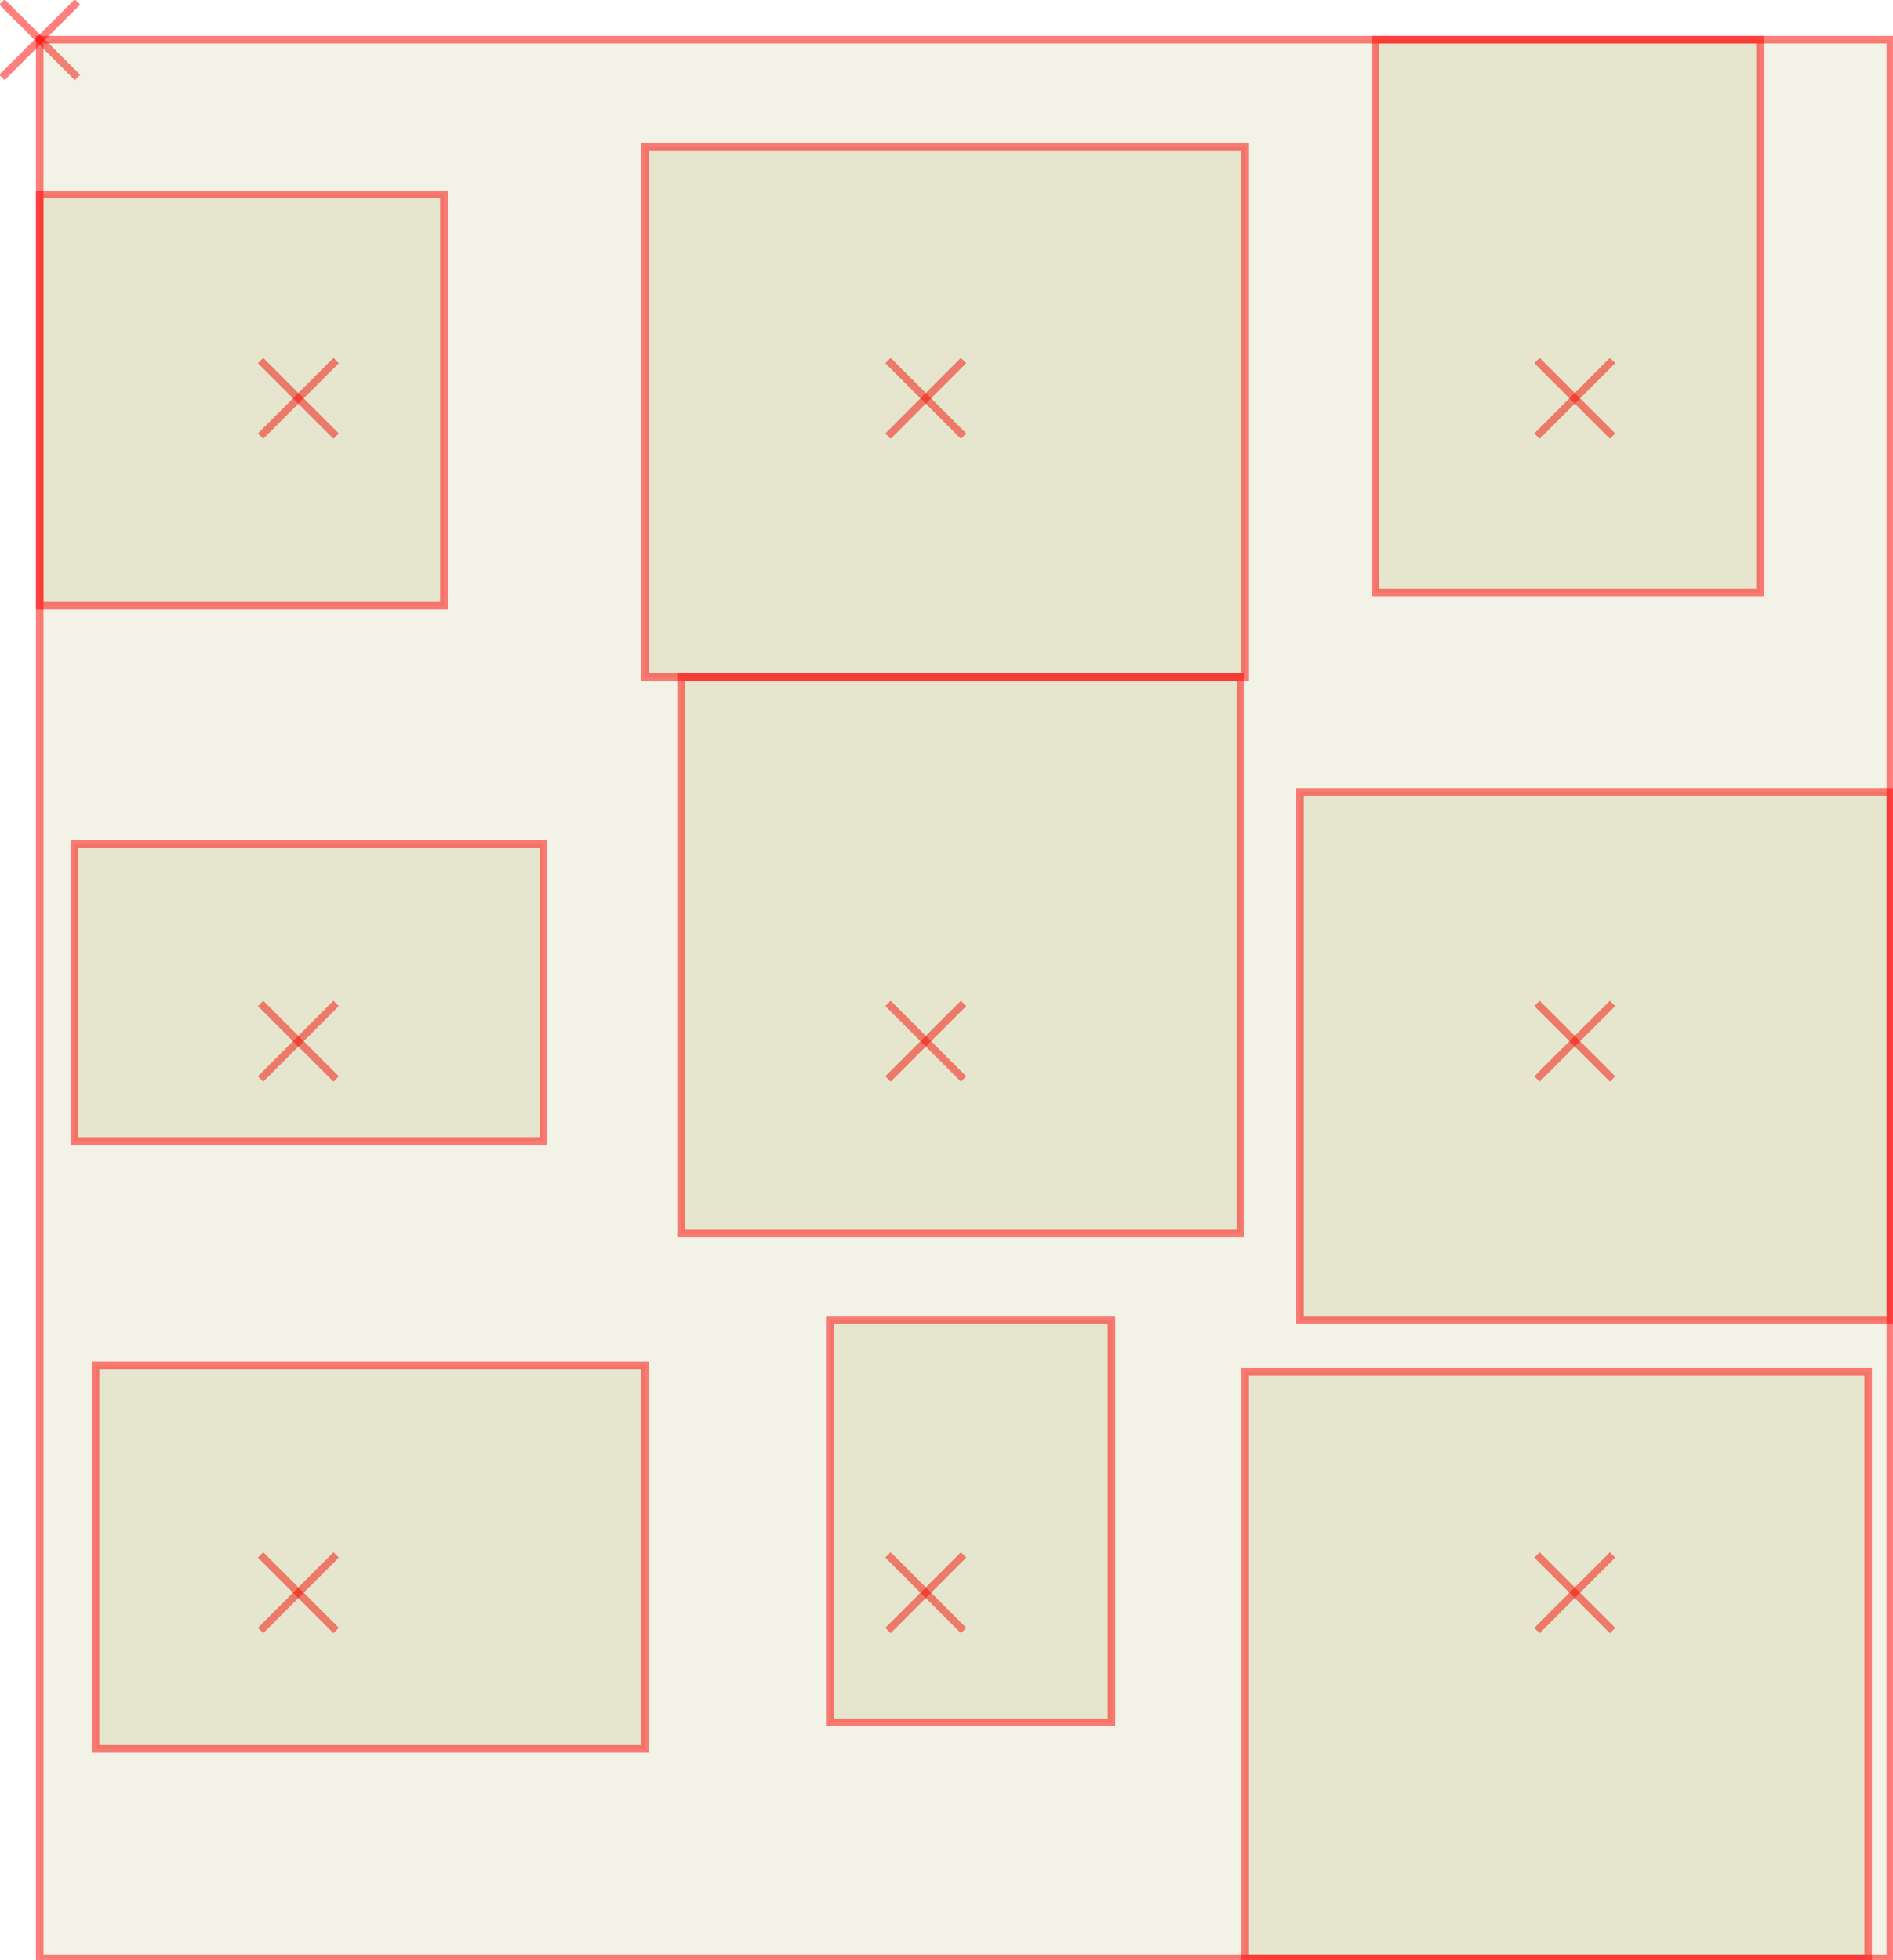
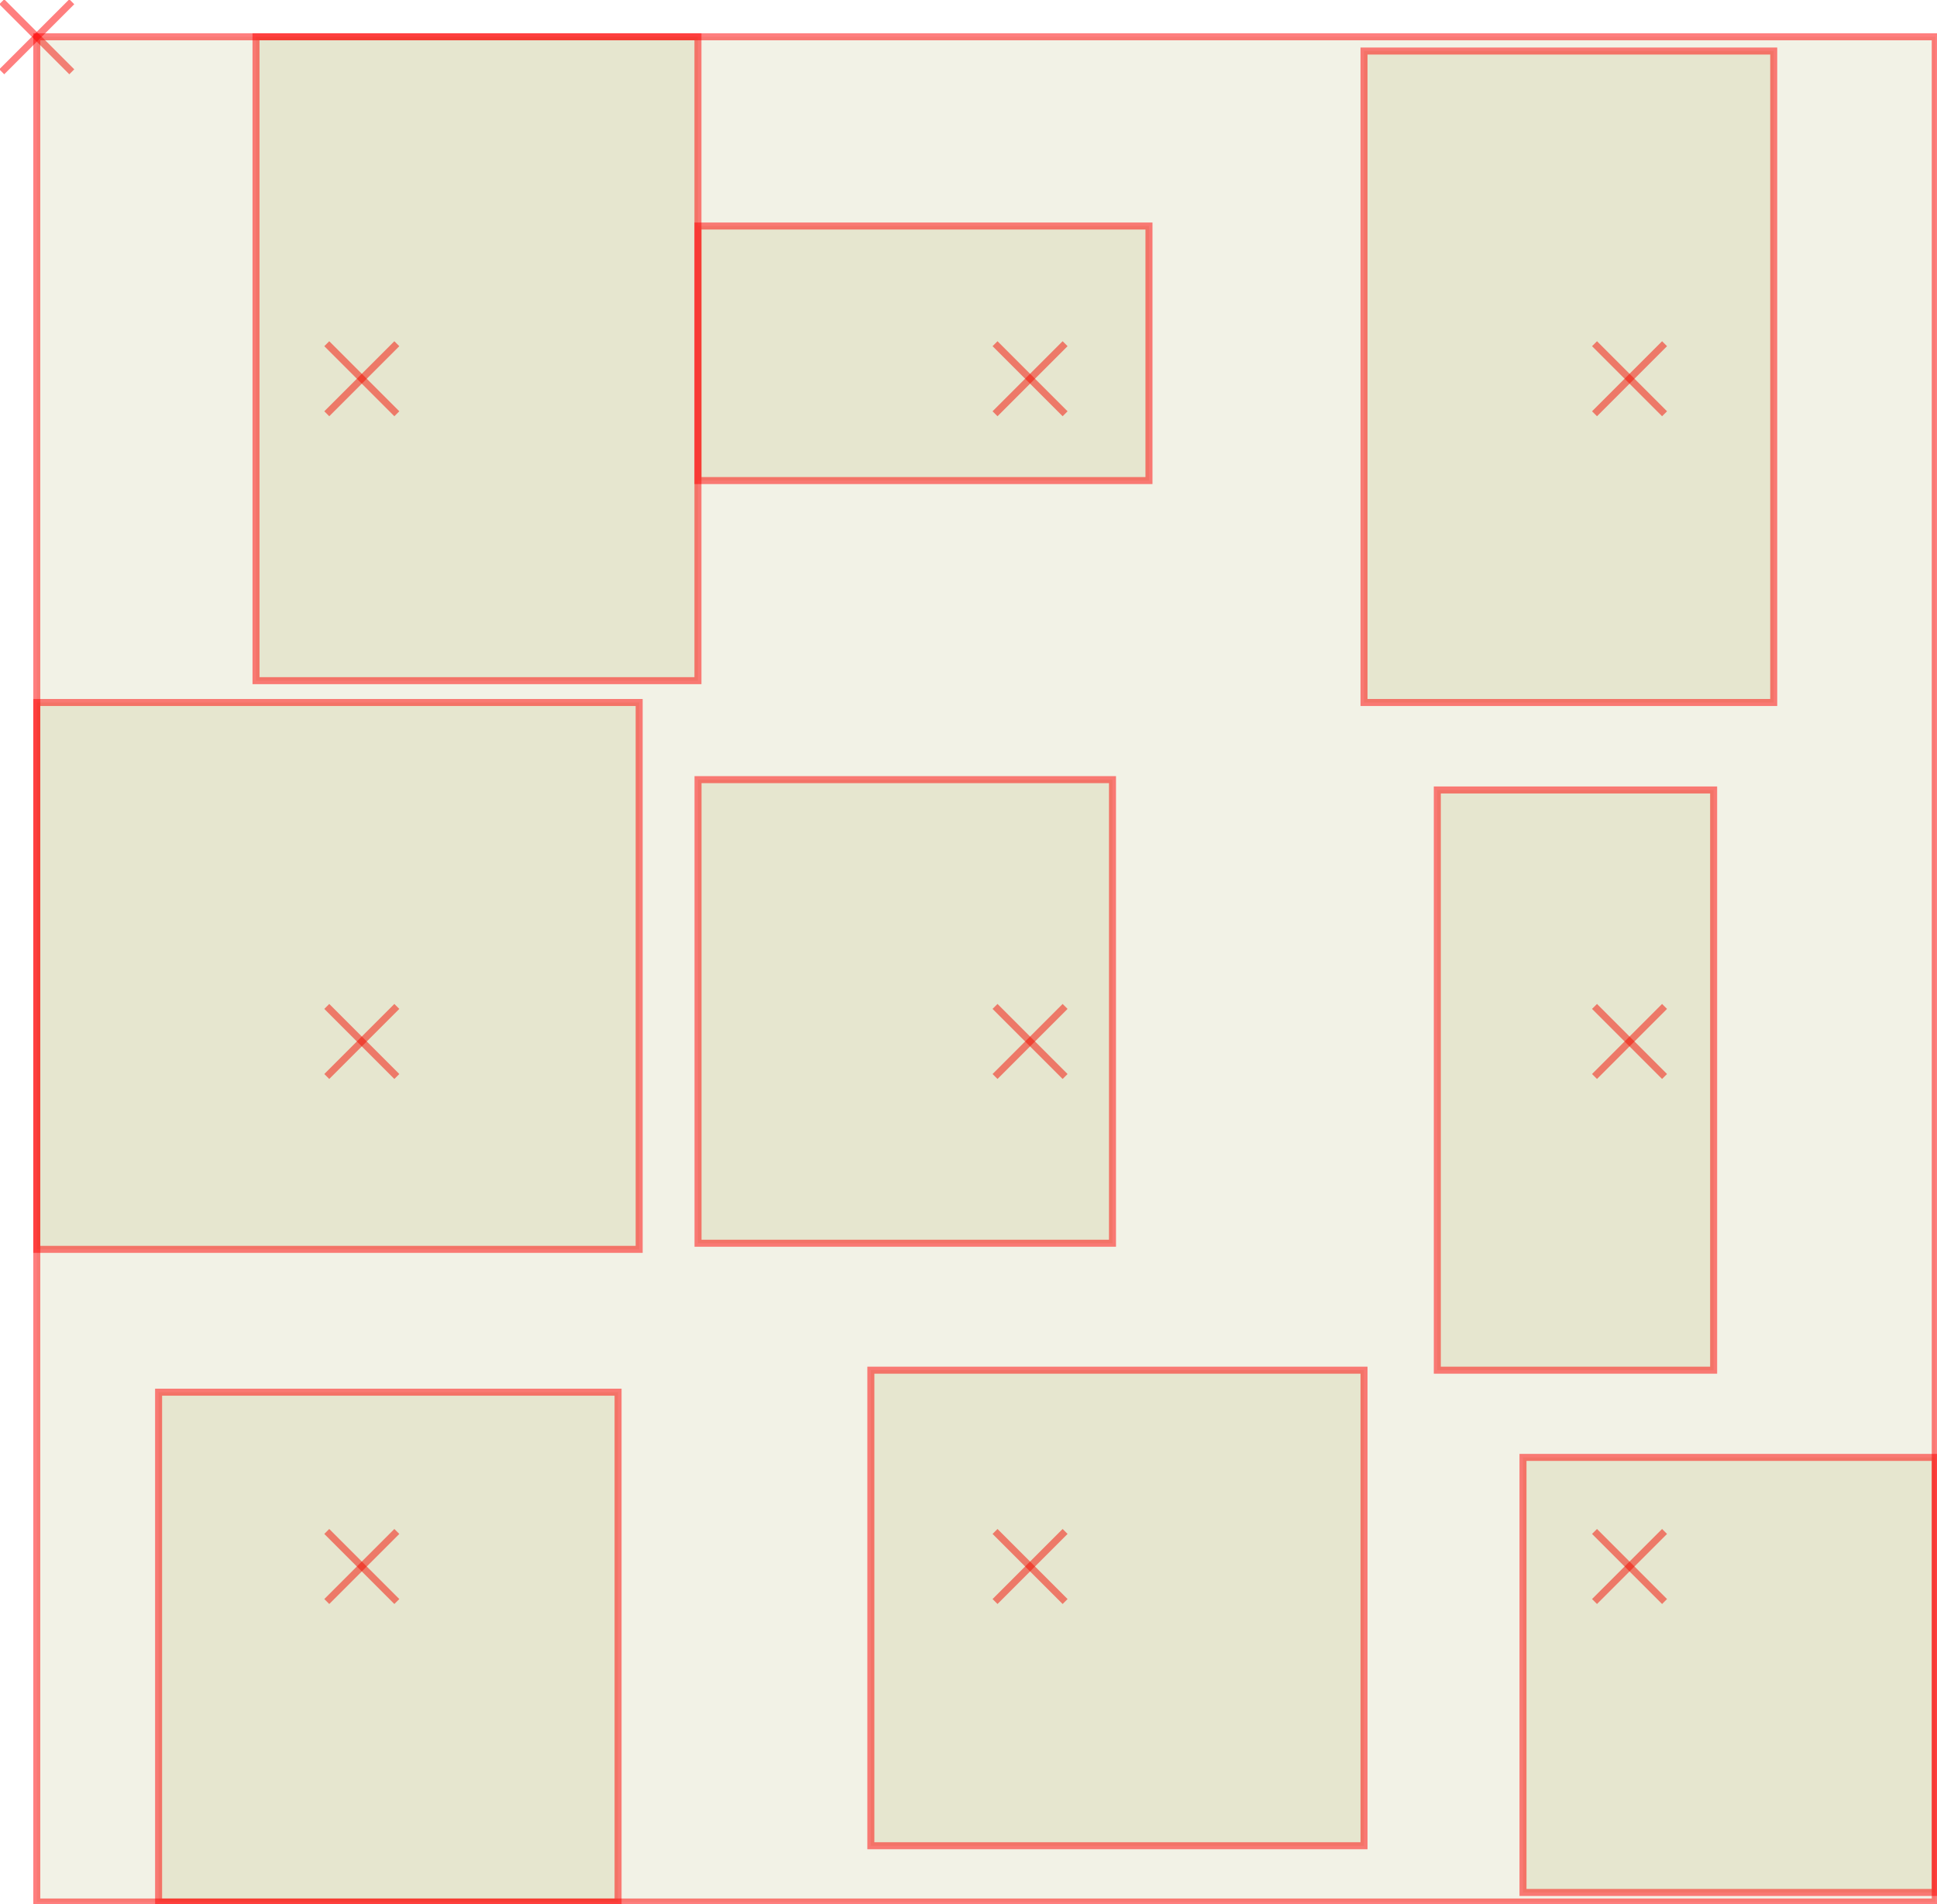
- <svg xmlns="http://www.w3.org/2000/svg" width="283.739pt" height="293.965pt" viewBox="0 0 283.739 293.965" version="1.1">
+ <svg xmlns="http://www.w3.org/2000/svg" width="313.542pt" height="308.11pt" viewBox="0 0 313.542 308.11" version="1.1">
  <g id="surface61">
    <path style="fill:none;stroke-width:0.567;stroke-linecap:butt;stroke-linejoin:miter;stroke:rgb(100%,0%,0%);stroke-opacity:0.5;stroke-miterlimit:10;" d="M -2.834 2.834 L 2.834 -2.834 " transform="matrix(2,0,0,2,5.952756,5.952756)" />
    <path style="fill:none;stroke-width:0.567;stroke-linecap:butt;stroke-linejoin:miter;stroke:rgb(100%,0%,0%);stroke-opacity:0.5;stroke-miterlimit:10;" d="M 2.834 2.834 L -2.834 -2.834 " transform="matrix(2,0,0,2,5.952756,5.952756)" />
-     <path style="fill-rule:nonzero;fill:rgb(50%,50%,0%);fill-opacity:0.1;stroke-width:0.567;stroke-linecap:butt;stroke-linejoin:miter;stroke:rgb(100%,0%,0%);stroke-opacity:0.5;stroke-miterlimit:10;" d="M 0 143.865 L 138.752 143.865 L 138.752 0 L 0 0 Z M 0 143.865 " transform="matrix(2,0,0,2,5.952756,5.952756)" />
-     <path style="fill:none;stroke-width:0.567;stroke-linecap:butt;stroke-linejoin:miter;stroke:rgb(100%,0%,0%);stroke-opacity:0.5;stroke-miterlimit:10;" d="M 16.559 29.729 L 22.227 24.059 " transform="matrix(2,0,0,2,5.952756,5.952756)" />
-     <path style="fill:none;stroke-width:0.567;stroke-linecap:butt;stroke-linejoin:miter;stroke:rgb(100%,0%,0%);stroke-opacity:0.5;stroke-miterlimit:10;" d="M 22.227 29.729 L 16.559 24.059 " transform="matrix(2,0,0,2,5.952756,5.952756)" />
-     <path style="fill-rule:nonzero;fill:rgb(50%,50%,0%);fill-opacity:0.1;stroke-width:0.567;stroke-linecap:butt;stroke-linejoin:miter;stroke:rgb(100%,0%,0%);stroke-opacity:0.5;stroke-miterlimit:10;" d="M 0 42.442 L 30.309 42.442 L 30.309 11.619 L 0 11.619 Z M 0 42.442 " transform="matrix(2,0,0,2,5.952756,5.952756)" />
-     <path style="fill:none;stroke-width:0.567;stroke-linecap:butt;stroke-linejoin:miter;stroke:rgb(100%,0%,0%);stroke-opacity:0.5;stroke-miterlimit:10;" d="M 63.6 29.729 L 69.268 24.059 " transform="matrix(2,0,0,2,5.952756,5.952756)" />
-     <path style="fill:none;stroke-width:0.567;stroke-linecap:butt;stroke-linejoin:miter;stroke:rgb(100%,0%,0%);stroke-opacity:0.5;stroke-miterlimit:10;" d="M 69.268 29.729 L 63.6 24.059 " transform="matrix(2,0,0,2,5.952756,5.952756)" />
-     <path style="fill-rule:nonzero;fill:rgb(50%,50%,0%);fill-opacity:0.1;stroke-width:0.567;stroke-linecap:butt;stroke-linejoin:miter;stroke:rgb(100%,0%,0%);stroke-opacity:0.5;stroke-miterlimit:10;" d="M 45.399 47.787 L 90.379 47.787 L 90.379 8.014 L 45.399 8.014 Z M 45.399 47.787 " transform="matrix(2,0,0,2,5.952756,5.952756)" />
-     <path style="fill:none;stroke-width:0.567;stroke-linecap:butt;stroke-linejoin:miter;stroke:rgb(100%,0%,0%);stroke-opacity:0.5;stroke-miterlimit:10;" d="M 112.256 29.729 L 117.924 24.059 " transform="matrix(2,0,0,2,5.952756,5.952756)" />
-     <path style="fill:none;stroke-width:0.567;stroke-linecap:butt;stroke-linejoin:miter;stroke:rgb(100%,0%,0%);stroke-opacity:0.5;stroke-miterlimit:10;" d="M 117.924 29.729 L 112.256 24.059 " transform="matrix(2,0,0,2,5.952756,5.952756)" />
-     <path style="fill-rule:nonzero;fill:rgb(50%,50%,0%);fill-opacity:0.1;stroke-width:0.567;stroke-linecap:butt;stroke-linejoin:miter;stroke:rgb(100%,0%,0%);stroke-opacity:0.5;stroke-miterlimit:10;" d="M 100.154 41.449 L 128.977 41.449 L 128.977 0 L 100.154 0 Z M 100.154 41.449 " transform="matrix(2,0,0,2,5.952756,5.952756)" />
-     <path style="fill:none;stroke-width:0.567;stroke-linecap:butt;stroke-linejoin:miter;stroke:rgb(100%,0%,0%);stroke-opacity:0.5;stroke-miterlimit:10;" d="M 16.559 77.936 L 22.227 72.268 " transform="matrix(2,0,0,2,5.952756,5.952756)" />
-     <path style="fill:none;stroke-width:0.567;stroke-linecap:butt;stroke-linejoin:miter;stroke:rgb(100%,0%,0%);stroke-opacity:0.5;stroke-miterlimit:10;" d="M 22.227 77.936 L 16.559 72.268 " transform="matrix(2,0,0,2,5.952756,5.952756)" />
-     <path style="fill-rule:nonzero;fill:rgb(50%,50%,0%);fill-opacity:0.1;stroke-width:0.567;stroke-linecap:butt;stroke-linejoin:miter;stroke:rgb(100%,0%,0%);stroke-opacity:0.5;stroke-miterlimit:10;" d="M 2.619 82.586 L 37.766 82.586 L 37.766 60.305 L 2.619 60.305 Z M 2.619 82.586 " transform="matrix(2,0,0,2,5.952756,5.952756)" />
-     <path style="fill:none;stroke-width:0.567;stroke-linecap:butt;stroke-linejoin:miter;stroke:rgb(100%,0%,0%);stroke-opacity:0.5;stroke-miterlimit:10;" d="M 63.6 77.936 L 69.268 72.268 " transform="matrix(2,0,0,2,5.952756,5.952756)" />
-     <path style="fill:none;stroke-width:0.567;stroke-linecap:butt;stroke-linejoin:miter;stroke:rgb(100%,0%,0%);stroke-opacity:0.5;stroke-miterlimit:10;" d="M 69.268 77.936 L 63.6 72.268 " transform="matrix(2,0,0,2,5.952756,5.952756)" />
-     <path style="fill-rule:nonzero;fill:rgb(50%,50%,0%);fill-opacity:0.1;stroke-width:0.567;stroke-linecap:butt;stroke-linejoin:miter;stroke:rgb(100%,0%,0%);stroke-opacity:0.5;stroke-miterlimit:10;" d="M 48.084 89.522 L 90.022 89.522 L 90.022 47.787 L 48.084 47.787 Z M 48.084 89.522 " transform="matrix(2,0,0,2,5.952756,5.952756)" />
-     <path style="fill:none;stroke-width:0.567;stroke-linecap:butt;stroke-linejoin:miter;stroke:rgb(100%,0%,0%);stroke-opacity:0.5;stroke-miterlimit:10;" d="M 112.256 77.936 L 117.924 72.268 " transform="matrix(2,0,0,2,5.952756,5.952756)" />
-     <path style="fill:none;stroke-width:0.567;stroke-linecap:butt;stroke-linejoin:miter;stroke:rgb(100%,0%,0%);stroke-opacity:0.5;stroke-miterlimit:10;" d="M 117.924 77.936 L 112.256 72.268 " transform="matrix(2,0,0,2,5.952756,5.952756)" />
-     <path style="fill-rule:nonzero;fill:rgb(50%,50%,0%);fill-opacity:0.1;stroke-width:0.567;stroke-linecap:butt;stroke-linejoin:miter;stroke:rgb(100%,0%,0%);stroke-opacity:0.5;stroke-miterlimit:10;" d="M 94.492 96.035 L 138.752 96.035 L 138.752 56.41 L 94.492 56.41 Z M 94.492 96.035 " transform="matrix(2,0,0,2,5.952756,5.952756)" />
-     <path style="fill:none;stroke-width:0.567;stroke-linecap:butt;stroke-linejoin:miter;stroke:rgb(100%,0%,0%);stroke-opacity:0.5;stroke-miterlimit:10;" d="M 16.559 119.299 L 22.227 113.629 " transform="matrix(2,0,0,2,5.952756,5.952756)" />
-     <path style="fill:none;stroke-width:0.567;stroke-linecap:butt;stroke-linejoin:miter;stroke:rgb(100%,0%,0%);stroke-opacity:0.5;stroke-miterlimit:10;" d="M 22.227 119.299 L 16.559 113.629 " transform="matrix(2,0,0,2,5.952756,5.952756)" />
-     <path style="fill-rule:nonzero;fill:rgb(50%,50%,0%);fill-opacity:0.1;stroke-width:0.567;stroke-linecap:butt;stroke-linejoin:miter;stroke:rgb(100%,0%,0%);stroke-opacity:0.5;stroke-miterlimit:10;" d="M 4.184 128.17 L 45.399 128.17 L 45.399 99.408 L 4.184 99.408 Z M 4.184 128.17 " transform="matrix(2,0,0,2,5.952756,5.952756)" />
-     <path style="fill:none;stroke-width:0.567;stroke-linecap:butt;stroke-linejoin:miter;stroke:rgb(100%,0%,0%);stroke-opacity:0.5;stroke-miterlimit:10;" d="M 63.6 119.299 L 69.268 113.629 " transform="matrix(2,0,0,2,5.952756,5.952756)" />
-     <path style="fill:none;stroke-width:0.567;stroke-linecap:butt;stroke-linejoin:miter;stroke:rgb(100%,0%,0%);stroke-opacity:0.5;stroke-miterlimit:10;" d="M 69.268 119.299 L 63.6 113.629 " transform="matrix(2,0,0,2,5.952756,5.952756)" />
-     <path style="fill-rule:nonzero;fill:rgb(50%,50%,0%);fill-opacity:0.1;stroke-width:0.567;stroke-linecap:butt;stroke-linejoin:miter;stroke:rgb(100%,0%,0%);stroke-opacity:0.5;stroke-miterlimit:10;" d="M 59.235 126.174 L 80.354 126.174 L 80.354 96.035 L 59.235 96.035 Z M 59.235 126.174 " transform="matrix(2,0,0,2,5.952756,5.952756)" />
-     <path style="fill:none;stroke-width:0.567;stroke-linecap:butt;stroke-linejoin:miter;stroke:rgb(100%,0%,0%);stroke-opacity:0.5;stroke-miterlimit:10;" d="M 112.256 119.299 L 117.924 113.629 " transform="matrix(2,0,0,2,5.952756,5.952756)" />
-     <path style="fill:none;stroke-width:0.567;stroke-linecap:butt;stroke-linejoin:miter;stroke:rgb(100%,0%,0%);stroke-opacity:0.5;stroke-miterlimit:10;" d="M 117.924 119.299 L 112.256 113.629 " transform="matrix(2,0,0,2,5.952756,5.952756)" />
-     <path style="fill-rule:nonzero;fill:rgb(50%,50%,0%);fill-opacity:0.1;stroke-width:0.567;stroke-linecap:butt;stroke-linejoin:miter;stroke:rgb(100%,0%,0%);stroke-opacity:0.5;stroke-miterlimit:10;" d="M 90.379 143.865 L 137.088 143.865 L 137.088 99.897 L 90.379 99.897 Z M 90.379 143.865 " transform="matrix(2,0,0,2,5.952756,5.952756)" />
+     <path style="fill-rule:nonzero;fill:rgb(50%,50%,0%);fill-opacity:0.1;stroke-width:0.567;stroke-linecap:butt;stroke-linejoin:miter;stroke:rgb(100%,0%,0%);stroke-opacity:0.5;stroke-miterlimit:10;" d="M 0 150.936 L 153.653 150.936 L 153.653 0 L 0 0 Z M 0 150.936 " transform="matrix(2,0,0,2,5.952756,5.952756)" />
+     <path style="fill:none;stroke-width:0.567;stroke-linecap:butt;stroke-linejoin:miter;stroke:rgb(100%,0%,0%);stroke-opacity:0.5;stroke-miterlimit:10;" d="M 23.471 30.506 L 29.141 24.836 " transform="matrix(2,0,0,2,5.952756,5.952756)" />
+     <path style="fill:none;stroke-width:0.567;stroke-linecap:butt;stroke-linejoin:miter;stroke:rgb(100%,0%,0%);stroke-opacity:0.5;stroke-miterlimit:10;" d="M 29.141 30.506 L 23.471 24.836 " transform="matrix(2,0,0,2,5.952756,5.952756)" />
+     <path style="fill-rule:nonzero;fill:rgb(50%,50%,0%);fill-opacity:0.1;stroke-width:0.567;stroke-linecap:butt;stroke-linejoin:miter;stroke:rgb(100%,0%,0%);stroke-opacity:0.5;stroke-miterlimit:10;" d="M 17.744 52.104 L 53.512 52.104 L 53.512 0 L 17.744 0 Z M 17.744 52.104 " transform="matrix(2,0,0,2,5.952756,5.952756)" />
+     <path style="fill:none;stroke-width:0.567;stroke-linecap:butt;stroke-linejoin:miter;stroke:rgb(100%,0%,0%);stroke-opacity:0.5;stroke-miterlimit:10;" d="M 77.557 30.506 L 83.227 24.836 " transform="matrix(2,0,0,2,5.952756,5.952756)" />
+     <path style="fill:none;stroke-width:0.567;stroke-linecap:butt;stroke-linejoin:miter;stroke:rgb(100%,0%,0%);stroke-opacity:0.5;stroke-miterlimit:10;" d="M 83.227 30.506 L 77.557 24.836 " transform="matrix(2,0,0,2,5.952756,5.952756)" />
+     <path style="fill-rule:nonzero;fill:rgb(50%,50%,0%);fill-opacity:0.1;stroke-width:0.567;stroke-linecap:butt;stroke-linejoin:miter;stroke:rgb(100%,0%,0%);stroke-opacity:0.5;stroke-miterlimit:10;" d="M 53.512 35.912 L 90.016 35.912 L 90.016 15.315 L 53.512 15.315 Z M 53.512 35.912 " transform="matrix(2,0,0,2,5.952756,5.952756)" />
+     <path style="fill:none;stroke-width:0.567;stroke-linecap:butt;stroke-linejoin:miter;stroke:rgb(100%,0%,0%);stroke-opacity:0.5;stroke-miterlimit:10;" d="M 126.076 30.506 L 131.744 24.836 " transform="matrix(2,0,0,2,5.952756,5.952756)" />
+     <path style="fill:none;stroke-width:0.567;stroke-linecap:butt;stroke-linejoin:miter;stroke:rgb(100%,0%,0%);stroke-opacity:0.5;stroke-miterlimit:10;" d="M 131.744 30.506 L 126.076 24.836 " transform="matrix(2,0,0,2,5.952756,5.952756)" />
+     <path style="fill-rule:nonzero;fill:rgb(50%,50%,0%);fill-opacity:0.1;stroke-width:0.567;stroke-linecap:butt;stroke-linejoin:miter;stroke:rgb(100%,0%,0%);stroke-opacity:0.5;stroke-miterlimit:10;" d="M 107.42 53.871 L 140.58 53.871 L 140.58 1.154 L 107.42 1.154 Z M 107.42 53.871 " transform="matrix(2,0,0,2,5.952756,5.952756)" />
+     <path style="fill:none;stroke-width:0.567;stroke-linecap:butt;stroke-linejoin:miter;stroke:rgb(100%,0%,0%);stroke-opacity:0.5;stroke-miterlimit:10;" d="M 23.471 84.135 L 29.141 78.465 " transform="matrix(2,0,0,2,5.952756,5.952756)" />
+     <path style="fill:none;stroke-width:0.567;stroke-linecap:butt;stroke-linejoin:miter;stroke:rgb(100%,0%,0%);stroke-opacity:0.5;stroke-miterlimit:10;" d="M 29.141 84.135 L 23.471 78.465 " transform="matrix(2,0,0,2,5.952756,5.952756)" />
+     <path style="fill-rule:nonzero;fill:rgb(50%,50%,0%);fill-opacity:0.1;stroke-width:0.567;stroke-linecap:butt;stroke-linejoin:miter;stroke:rgb(100%,0%,0%);stroke-opacity:0.5;stroke-miterlimit:10;" d="M 0 98.123 L 48.754 98.123 L 48.754 53.871 L 0 53.871 Z M 0 98.123 " transform="matrix(2,0,0,2,5.952756,5.952756)" />
+     <path style="fill:none;stroke-width:0.567;stroke-linecap:butt;stroke-linejoin:miter;stroke:rgb(100%,0%,0%);stroke-opacity:0.5;stroke-miterlimit:10;" d="M 77.557 84.135 L 83.227 78.465 " transform="matrix(2,0,0,2,5.952756,5.952756)" />
+     <path style="fill:none;stroke-width:0.567;stroke-linecap:butt;stroke-linejoin:miter;stroke:rgb(100%,0%,0%);stroke-opacity:0.5;stroke-miterlimit:10;" d="M 83.227 84.135 L 77.557 78.465 " transform="matrix(2,0,0,2,5.952756,5.952756)" />
+     <path style="fill-rule:nonzero;fill:rgb(50%,50%,0%);fill-opacity:0.1;stroke-width:0.567;stroke-linecap:butt;stroke-linejoin:miter;stroke:rgb(100%,0%,0%);stroke-opacity:0.5;stroke-miterlimit:10;" d="M 53.518 97.627 L 87.063 97.627 L 87.063 60.113 L 53.518 60.113 Z M 53.518 97.627 " transform="matrix(2,0,0,2,5.952756,5.952756)" />
+     <path style="fill:none;stroke-width:0.567;stroke-linecap:butt;stroke-linejoin:miter;stroke:rgb(100%,0%,0%);stroke-opacity:0.5;stroke-miterlimit:10;" d="M 126.076 84.135 L 131.744 78.465 " transform="matrix(2,0,0,2,5.952756,5.952756)" />
+     <path style="fill:none;stroke-width:0.567;stroke-linecap:butt;stroke-linejoin:miter;stroke:rgb(100%,0%,0%);stroke-opacity:0.5;stroke-miterlimit:10;" d="M 131.744 84.135 L 126.076 78.465 " transform="matrix(2,0,0,2,5.952756,5.952756)" />
+     <path style="fill-rule:nonzero;fill:rgb(50%,50%,0%);fill-opacity:0.1;stroke-width:0.567;stroke-linecap:butt;stroke-linejoin:miter;stroke:rgb(100%,0%,0%);stroke-opacity:0.5;stroke-miterlimit:10;" d="M 113.352 107.901 L 135.717 107.901 L 135.717 60.949 L 113.352 60.949 Z M 113.352 107.901 " transform="matrix(2,0,0,2,5.952756,5.952756)" />
+     <path style="fill:none;stroke-width:0.567;stroke-linecap:butt;stroke-linejoin:miter;stroke:rgb(100%,0%,0%);stroke-opacity:0.5;stroke-miterlimit:10;" d="M 23.471 126.621 L 29.141 120.951 " transform="matrix(2,0,0,2,5.952756,5.952756)" />
+     <path style="fill:none;stroke-width:0.567;stroke-linecap:butt;stroke-linejoin:miter;stroke:rgb(100%,0%,0%);stroke-opacity:0.5;stroke-miterlimit:10;" d="M 29.141 126.621 L 23.471 120.951 " transform="matrix(2,0,0,2,5.952756,5.952756)" />
+     <path style="fill-rule:nonzero;fill:rgb(50%,50%,0%);fill-opacity:0.1;stroke-width:0.567;stroke-linecap:butt;stroke-linejoin:miter;stroke:rgb(100%,0%,0%);stroke-opacity:0.5;stroke-miterlimit:10;" d="M 9.86 150.936 L 47.047 150.936 L 47.047 109.682 L 9.86 109.682 Z M 9.86 150.936 " transform="matrix(2,0,0,2,5.952756,5.952756)" />
+     <path style="fill:none;stroke-width:0.567;stroke-linecap:butt;stroke-linejoin:miter;stroke:rgb(100%,0%,0%);stroke-opacity:0.5;stroke-miterlimit:10;" d="M 77.557 126.621 L 83.227 120.951 " transform="matrix(2,0,0,2,5.952756,5.952756)" />
+     <path style="fill:none;stroke-width:0.567;stroke-linecap:butt;stroke-linejoin:miter;stroke:rgb(100%,0%,0%);stroke-opacity:0.5;stroke-miterlimit:10;" d="M 83.227 126.621 L 77.557 120.951 " transform="matrix(2,0,0,2,5.952756,5.952756)" />
+     <path style="fill-rule:nonzero;fill:rgb(50%,50%,0%);fill-opacity:0.1;stroke-width:0.567;stroke-linecap:butt;stroke-linejoin:miter;stroke:rgb(100%,0%,0%);stroke-opacity:0.5;stroke-miterlimit:10;" d="M 67.506 146.383 L 107.42 146.383 L 107.42 107.901 L 67.506 107.901 Z M 67.506 146.383 " transform="matrix(2,0,0,2,5.952756,5.952756)" />
+     <path style="fill:none;stroke-width:0.567;stroke-linecap:butt;stroke-linejoin:miter;stroke:rgb(100%,0%,0%);stroke-opacity:0.5;stroke-miterlimit:10;" d="M 126.076 126.621 L 131.744 120.951 " transform="matrix(2,0,0,2,5.952756,5.952756)" />
+     <path style="fill:none;stroke-width:0.567;stroke-linecap:butt;stroke-linejoin:miter;stroke:rgb(100%,0%,0%);stroke-opacity:0.5;stroke-miterlimit:10;" d="M 131.744 126.621 L 126.076 120.951 " transform="matrix(2,0,0,2,5.952756,5.952756)" />
+     <path style="fill-rule:nonzero;fill:rgb(50%,50%,0%);fill-opacity:0.1;stroke-width:0.567;stroke-linecap:butt;stroke-linejoin:miter;stroke:rgb(100%,0%,0%);stroke-opacity:0.5;stroke-miterlimit:10;" d="M 120.287 150.164 L 153.653 150.164 L 153.653 114.959 L 120.287 114.959 Z M 120.287 150.164 " transform="matrix(2,0,0,2,5.952756,5.952756)" />
  </g>
</svg>
